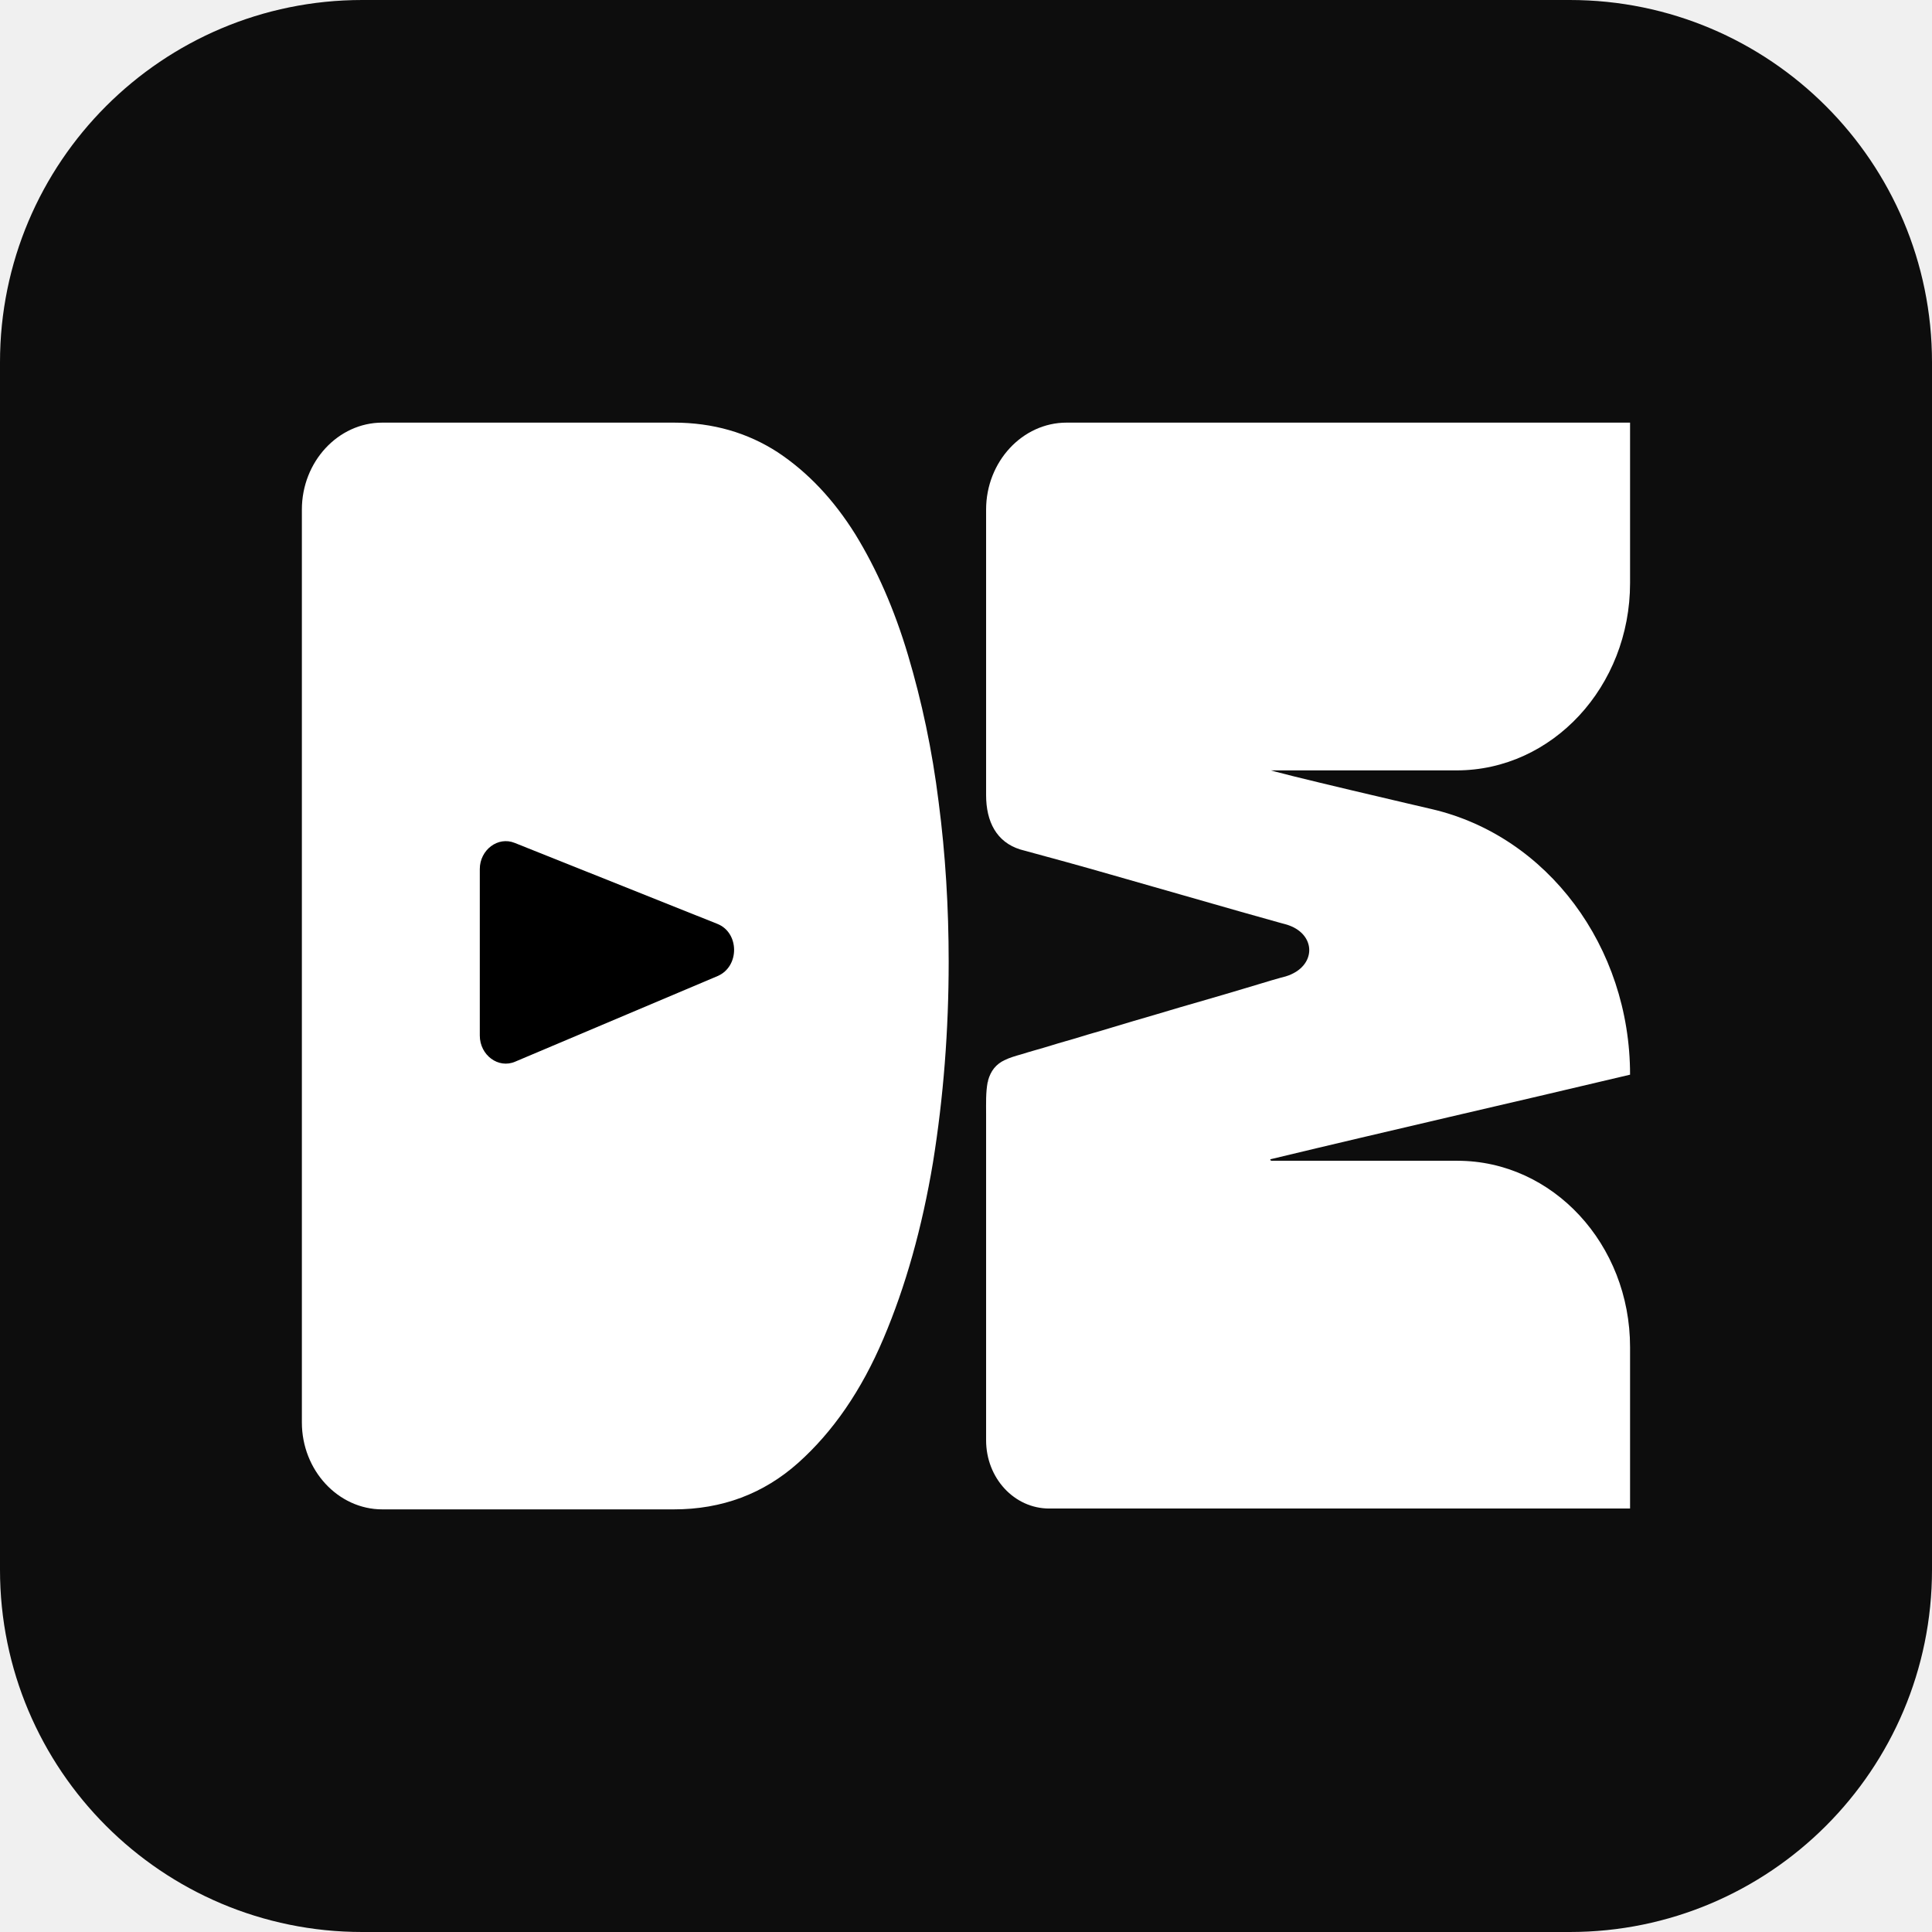
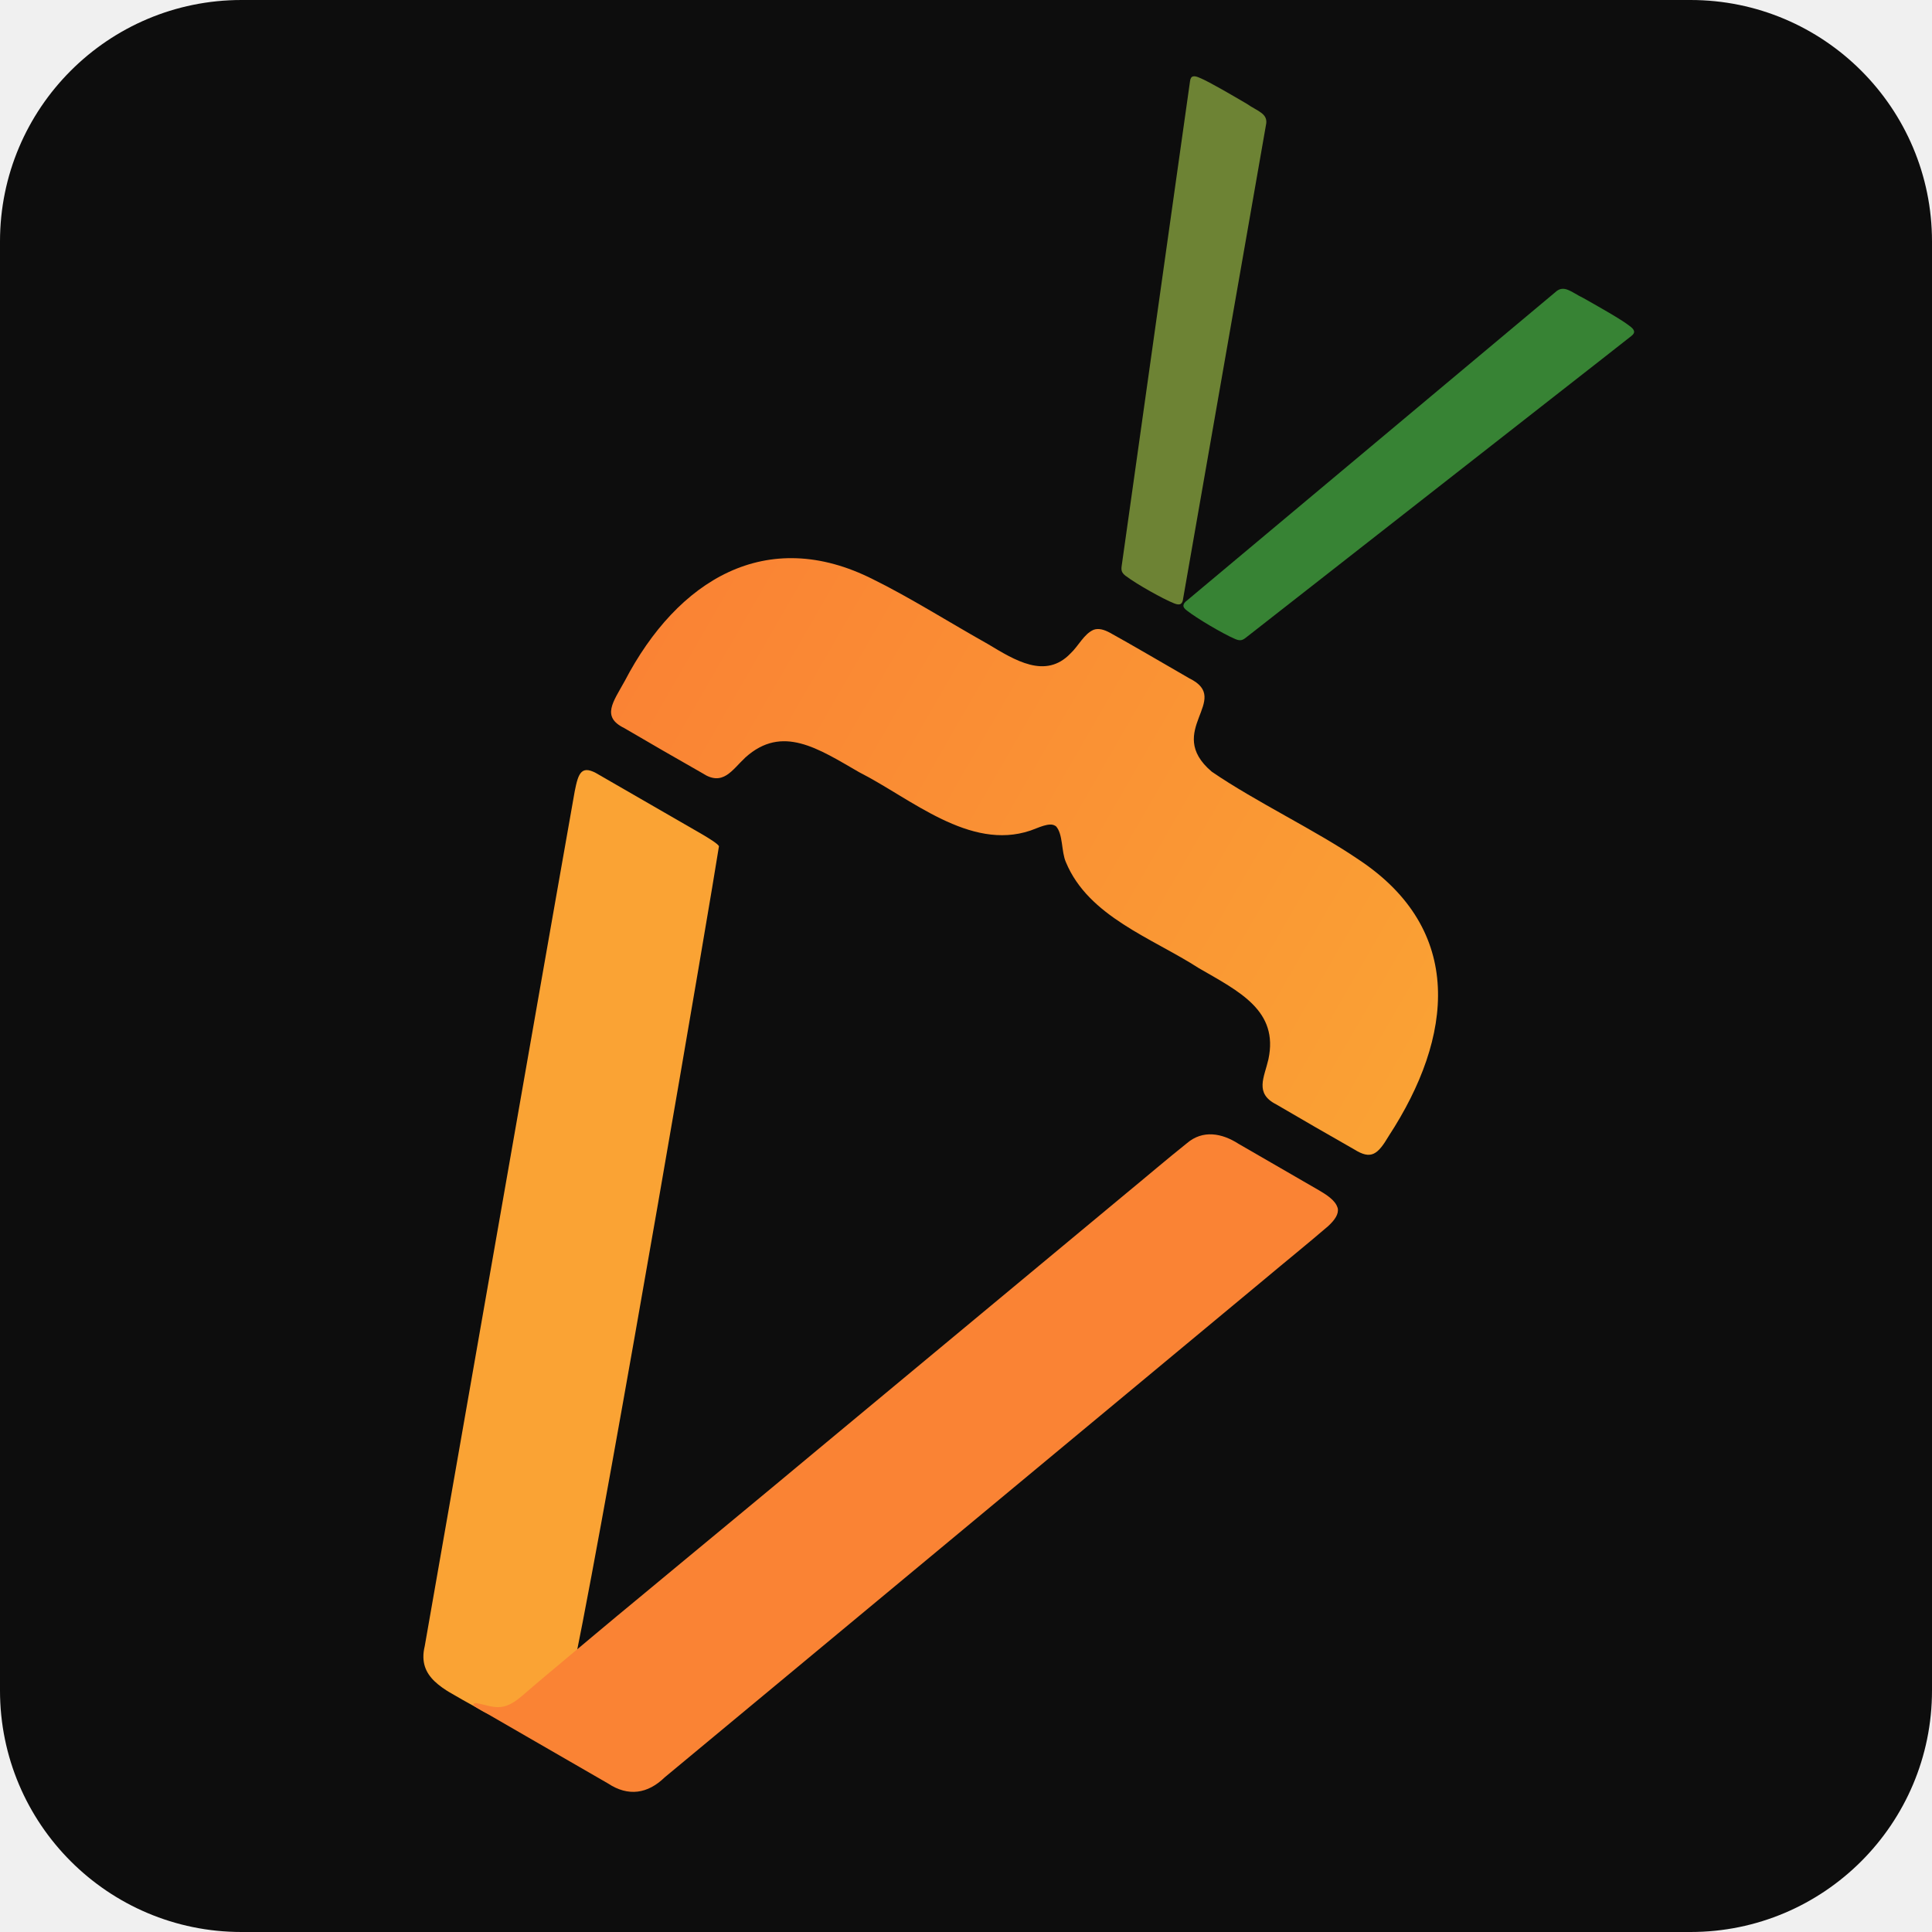
<svg xmlns="http://www.w3.org/2000/svg" width="32" height="32" viewBox="0 0 32 32" fill="none">
-   <rect width="32" height="32" rx="6" fill="#0D0D0D" />
-   <g clip-path="url(#clip0_90_148)">
-     <path d="M15.547 13.286C15.44 12.422 15.267 11.615 15.04 10.852C14.813 10.089 14.52 9.426 14.167 8.85C13.807 8.274 13.38 7.821 12.88 7.49C12.38 7.166 11.807 7 11.16 7H6.333C5.6 7 5 7.648 5 8.44V23.56C5 24.352 5.6 25 6.333 25H11.16C11.96 25 12.647 24.741 13.22 24.23C13.793 23.718 14.267 23.034 14.633 22.17C15 21.306 15.273 20.334 15.453 19.254C15.627 18.174 15.713 17.066 15.713 15.928C15.713 15.035 15.66 14.15 15.547 13.286Z" fill="white" />
-     <path d="M21.013 12.76H24.126C25.713 12.76 26.999 11.37 26.999 9.657V7H17.666C16.933 7 16.333 7.648 16.333 8.44V12.652C16.333 12.825 16.333 12.998 16.333 13.17C16.333 13.61 16.506 13.948 16.899 14.07C17.406 14.207 17.906 14.344 18.406 14.488L19.539 14.812L20.546 15.1L21.186 15.28C21.219 15.287 21.259 15.302 21.293 15.309C21.813 15.453 21.819 16.014 21.293 16.173L21.213 16.194L21.059 16.238L20.846 16.302L20.579 16.382L20.266 16.475L19.919 16.576L19.546 16.684L19.159 16.799L18.766 16.914L18.379 17.03C18.219 17.08 18.053 17.123 17.893 17.174C17.733 17.224 17.566 17.267 17.406 17.318C17.246 17.368 17.079 17.411 16.919 17.462C16.819 17.49 16.719 17.519 16.633 17.562C16.573 17.591 16.513 17.634 16.466 17.692C16.419 17.75 16.386 17.822 16.366 17.894C16.366 17.901 16.366 17.915 16.359 17.922C16.326 18.095 16.333 18.275 16.333 18.455C16.333 18.578 16.333 18.7 16.333 18.822V23.855C16.333 24.482 16.799 24.986 17.379 24.986H26.999V22.314C26.999 20.608 25.719 19.226 24.139 19.226H21.059C21.059 19.226 21.039 19.218 21.039 19.211C21.039 19.204 21.046 19.197 21.059 19.197C22.046 18.959 23.033 18.729 24.019 18.498C25.006 18.268 25.999 18.038 26.999 17.8C26.999 15.683 25.633 13.847 23.713 13.401C23.713 13.401 21.013 12.774 21.013 12.746V12.76Z" fill="white" />
-     <path d="M7.947 14.394V17.152C7.947 17.476 8.254 17.706 8.534 17.584L11.887 16.166C12.254 16.007 12.247 15.446 11.881 15.302L8.527 13.962C8.247 13.847 7.947 14.078 7.947 14.394Z" fill="black" />
+   <g clip-path="url(#clip0_175_13)">
+     <rect width="32" height="32" rx="4" fill="#0D0D0D" />
+     <g clip-path="url(#clip1_175_13)">
+       <path d="M9.528 27.49C10.123 24.563 11.788 14.801 11.908 14.018C11.9 13.979 11.715 13.869 11.627 13.817C11.224 13.585 10.326 13.066 9.923 12.834C9.63 12.653 9.58 12.799 9.519 13.107C9.314 14.257 9.113 15.419 8.907 16.582C8.284 20.145 7.656 23.71 7.035 27.265C6.907 27.792 7.353 27.977 7.786 28.224C7.954 28.311 8.126 28.451 8.317 28.436C8.412 28.421 8.494 28.359 8.57 28.297C8.867 28.038 9.283 27.71 9.52 27.495L9.526 27.489L9.528 27.49Z" fill="#FAA334" />
+       <path d="M22.152 19.998C22.115 19.878 21.962 19.783 21.848 19.716C21.411 19.463 20.962 19.204 20.514 18.945C20.239 18.768 19.922 18.709 19.658 18.936C19.317 19.208 18.985 19.493 18.649 19.769C16.964 21.169 15.219 22.618 13.534 24.018C13.29 24.222 13.046 24.424 12.801 24.628C12.556 24.831 12.311 25.035 12.065 25.238C11.819 25.441 11.575 25.644 11.328 25.848C11.082 26.052 10.837 26.256 10.591 26.459C10.345 26.662 10.1 26.865 9.856 27.07C9.581 27.299 9.307 27.529 9.034 27.759C8.908 27.864 8.783 27.972 8.658 28.08C8.552 28.17 8.434 28.26 8.289 28.274C8.157 28.287 8.028 28.232 7.896 28.21C7.875 28.207 7.846 28.209 7.842 28.228C7.837 28.246 7.856 28.262 7.873 28.271C8.155 28.434 8.437 28.597 8.718 28.759C9.167 29.018 9.626 29.284 10.071 29.54C10.407 29.762 10.729 29.711 11.01 29.438C11.69 28.873 12.371 28.308 13.064 27.733C14.955 26.163 16.868 24.575 18.761 23.002C19.475 22.409 20.212 21.797 20.935 21.196C21.29 20.898 21.657 20.602 21.998 20.309C22.11 20.206 22.177 20.106 22.157 20.012L22.153 19.999L22.152 19.998Z" fill="#FA8334" />
+       <path d="M20.468 10.588C20.542 10.618 20.582 10.604 20.635 10.562C20.8 10.433 21.251 10.08 21.847 9.614C22.954 8.749 24.55 7.499 25.69 6.607C26.342 6.096 26.844 5.706 27.018 5.567C27.095 5.509 27.076 5.459 26.986 5.395C26.86 5.294 26.448 5.062 26.226 4.937C26.027 4.842 25.904 4.703 25.758 4.842C25.066 5.421 20.357 9.363 19.665 9.942C19.596 9.995 19.566 10.048 19.663 10.116C19.815 10.236 20.251 10.496 20.458 10.584L20.47 10.588L20.468 10.588Z" fill="#378334" />
+       <path d="M18.649 9.541C18.827 9.677 19.27 9.924 19.448 9.994C19.551 10.035 19.588 10.003 19.598 9.905C19.753 9.016 20.812 2.967 20.967 2.078C21.015 1.88 20.832 1.846 20.652 1.72C20.432 1.591 20.024 1.351 19.875 1.291C19.774 1.245 19.721 1.251 19.71 1.349C19.678 1.569 19.59 2.199 19.474 3.02C19.272 4.452 18.988 6.461 18.793 7.853C18.688 8.601 18.607 9.17 18.578 9.377C18.569 9.442 18.576 9.485 18.638 9.533L18.647 9.541L18.649 9.541Z" fill="#6D8334" />
+       <path d="M17.48 13.68C17.386 13.611 17.186 13.717 17.067 13.757C16.059 14.096 15.088 13.225 14.23 12.79C13.552 12.399 12.957 11.996 12.346 12.546C12.122 12.756 11.974 13.031 11.633 12.806C11.296 12.615 10.661 12.249 10.339 12.059C9.957 11.872 10.155 11.629 10.348 11.279C11.221 9.606 12.696 8.7 14.466 9.598C15.061 9.89 15.75 10.324 16.362 10.667C16.809 10.935 17.316 11.256 17.731 10.823C17.867 10.695 17.954 10.5 18.114 10.431C18.2 10.4 18.293 10.432 18.38 10.478C18.692 10.649 19.345 11.031 19.702 11.237C20.42 11.589 19.272 12.104 20.07 12.781C20.787 13.274 21.787 13.749 22.501 14.236C24.265 15.403 24.074 17.172 23.003 18.814C22.82 19.123 22.711 19.213 22.434 19.04C22.108 18.856 21.474 18.489 21.14 18.293C20.775 18.109 20.941 17.844 21.009 17.545C21.18 16.741 20.534 16.427 19.857 16.036C19.082 15.536 18.028 15.182 17.655 14.281C17.577 14.109 17.61 13.814 17.489 13.684L17.479 13.678L17.48 13.68Z" fill="url(#paint0_linear_175_13)" />
+     </g>
  </g>
  <defs>
-     <clipPath id="clip0_90_148">
-       <rect width="22" height="18" fill="white" transform="translate(5 7)" />
+     <linearGradient id="paint0_linear_175_13" x1="11.351" y1="9.531" x2="24.617" y2="17.191" gradientUnits="userSpaceOnUse">
+       <stop stop-color="#FA8334" />
+       <stop offset="0.83" stop-color="#FA9D34" />
+       <stop offset="1" stop-color="#FAA334" />
+     </linearGradient>
+     <clipPath id="clip0_175_13">
+       <rect width="32" height="32" rx="4" fill="white" />
+     </clipPath>
+     <clipPath id="clip1_175_13">
+       <rect width="26.942" height="29.391" fill="white" transform="translate(11.6816 -3.4624) rotate(30)" />
    </clipPath>
  </defs>
</svg>
